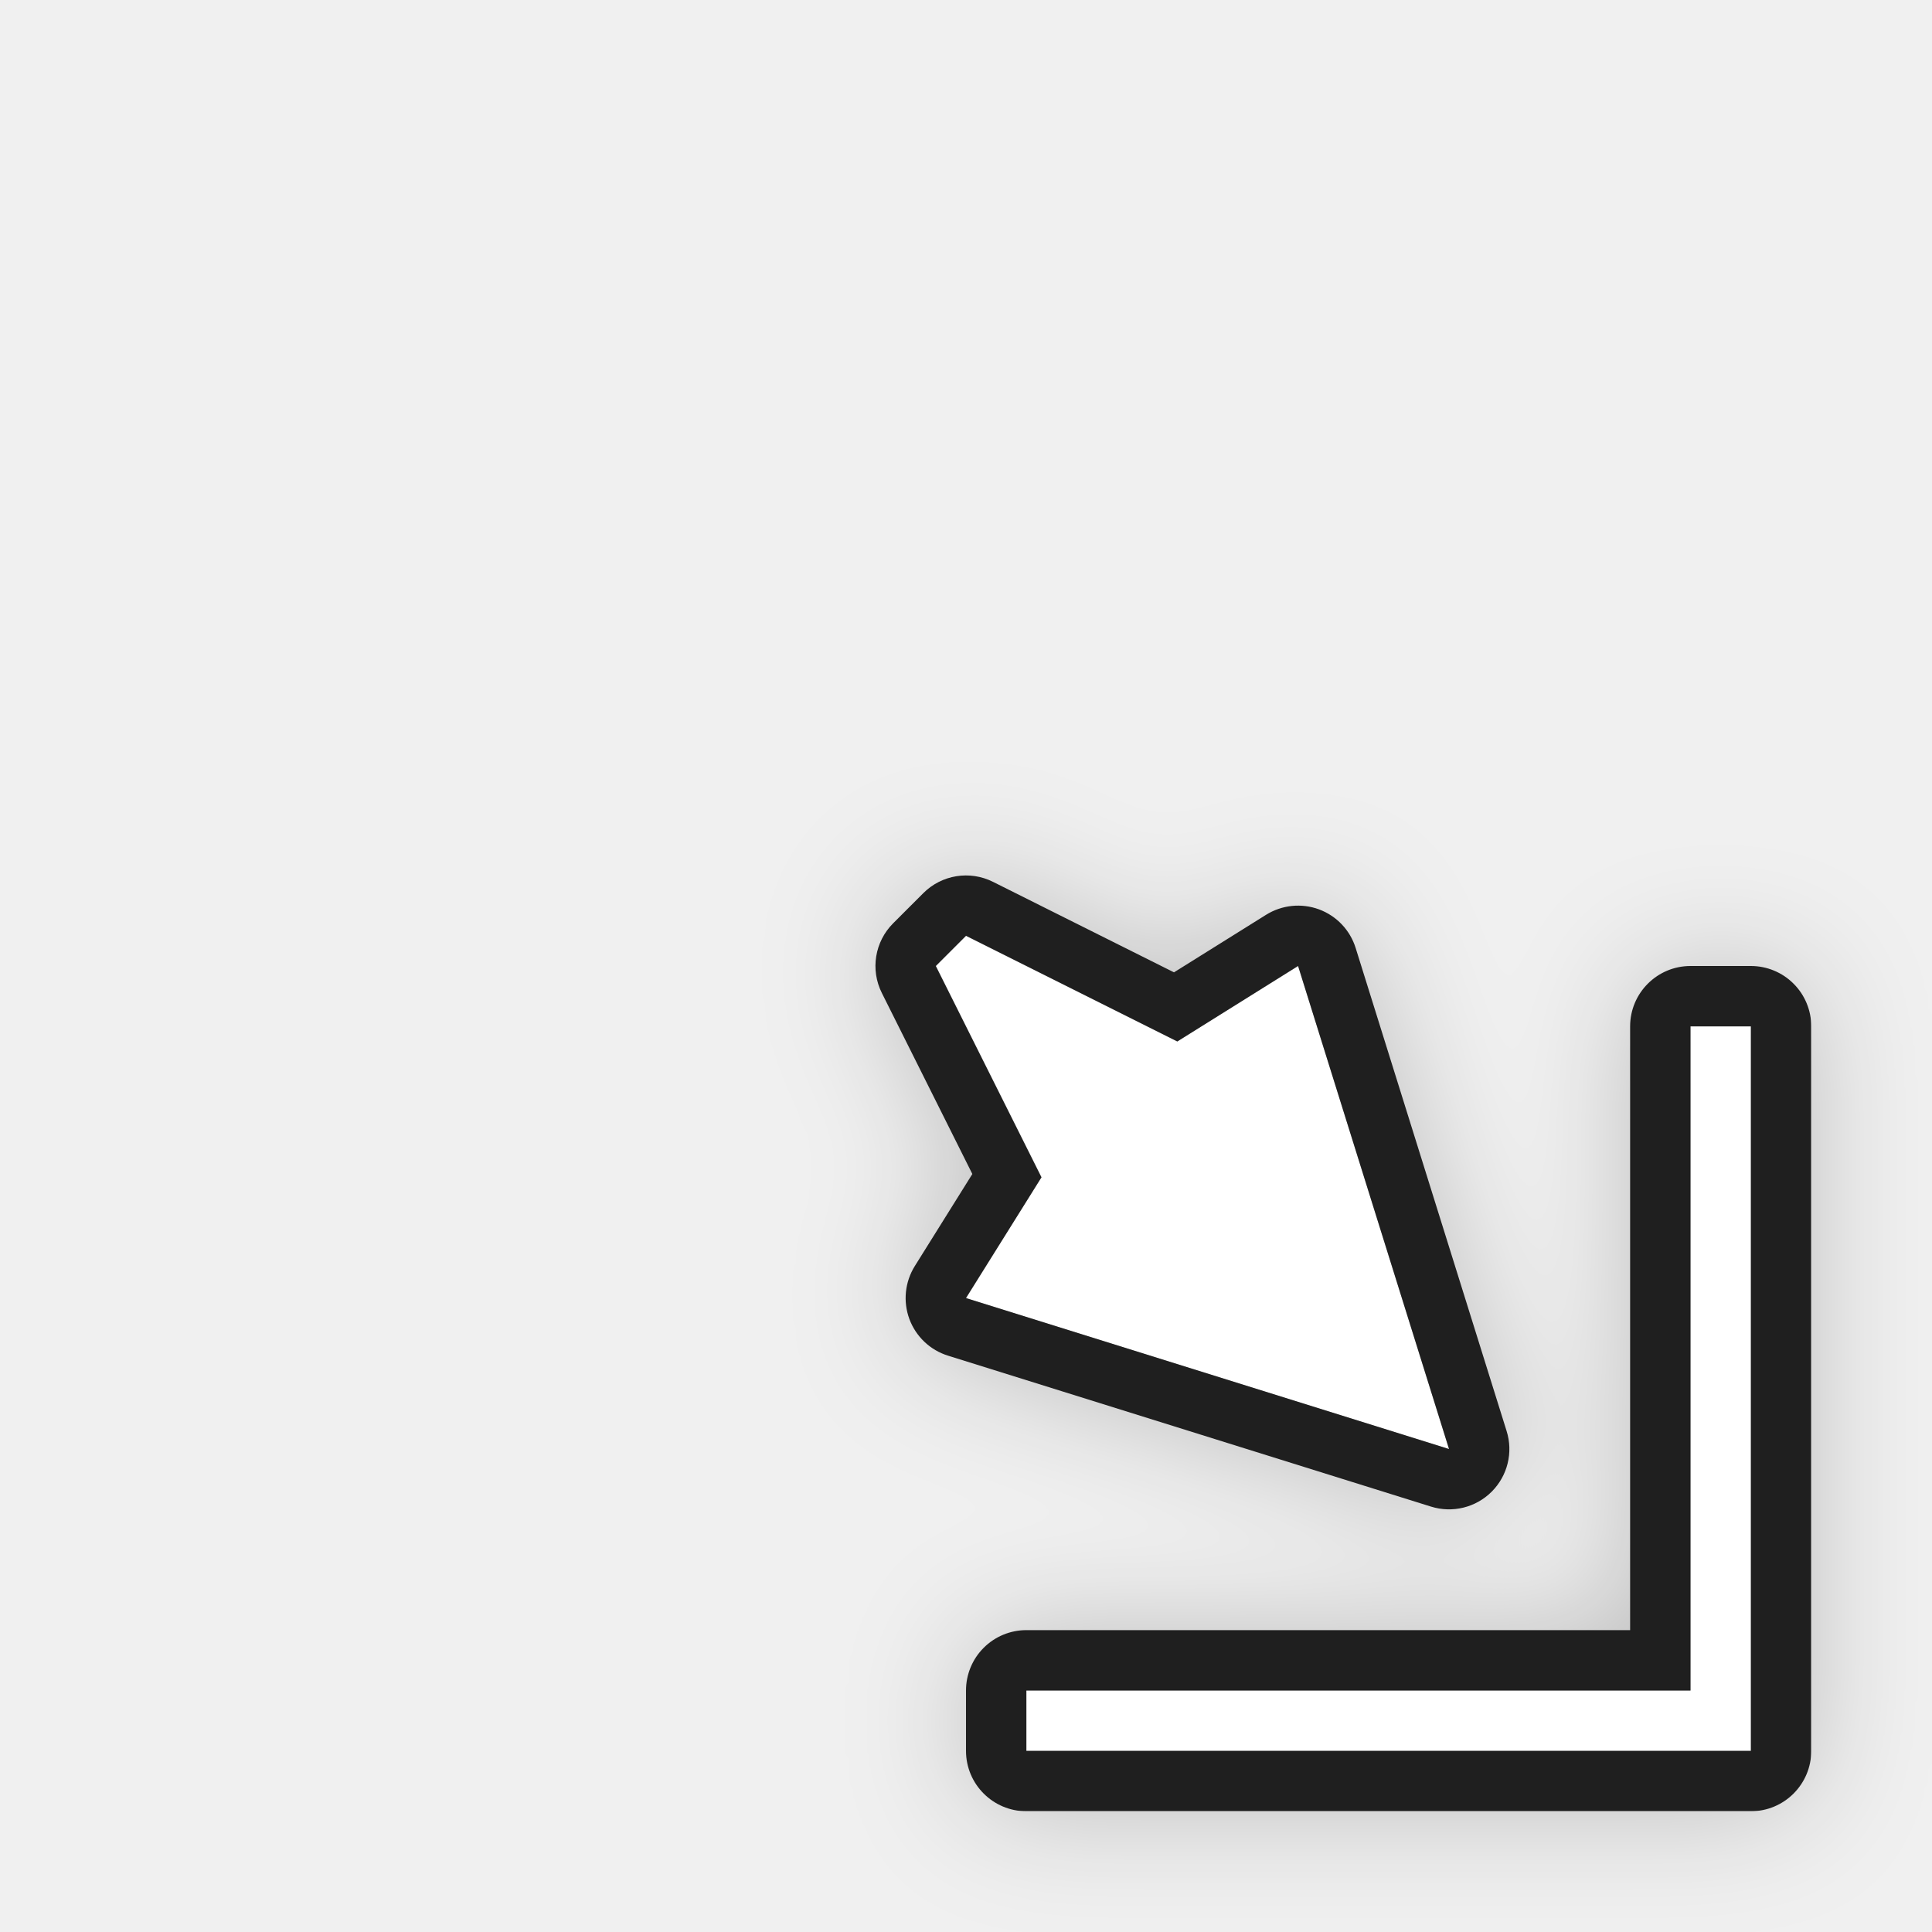
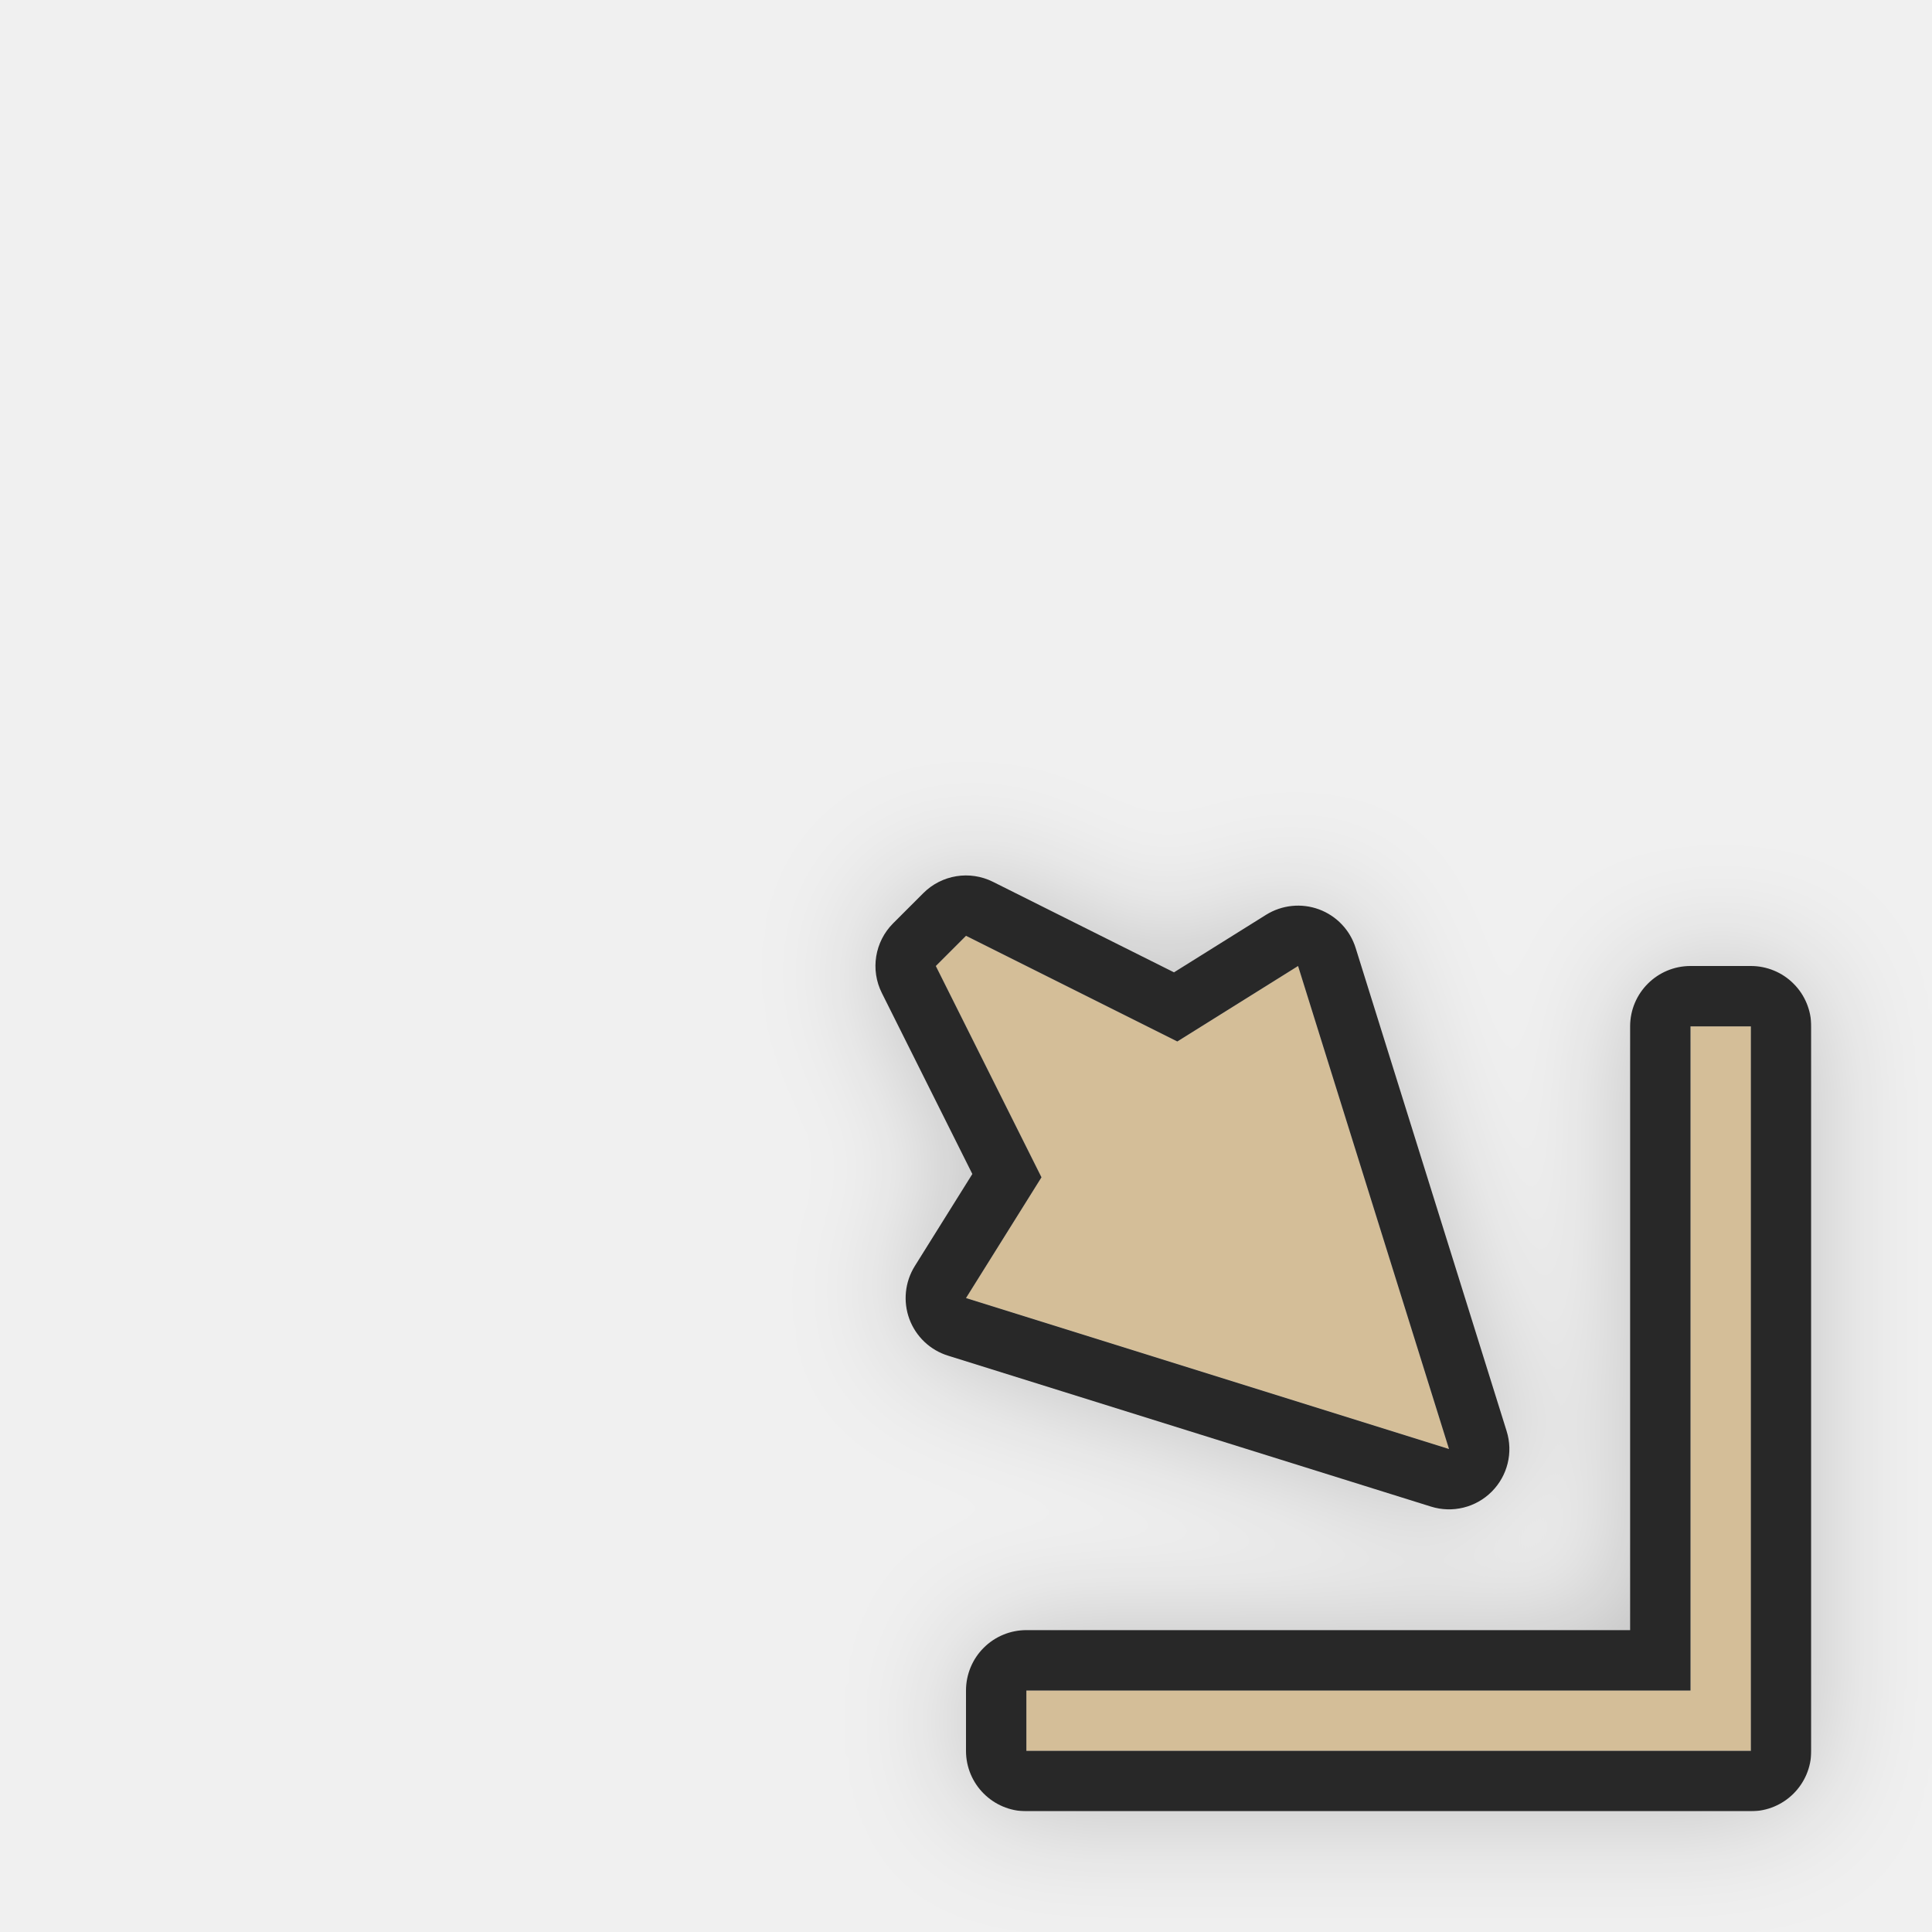
<svg xmlns="http://www.w3.org/2000/svg" width="32" height="32" viewBox="0 0 32 32" fill="none">
  <g filter="url(#filter0_d_197_3596)">
    <mask id="path-1-outside-1_197_3596" maskUnits="userSpaceOnUse" x="14" y="14" width="16" height="16" fill="black">
      <rect fill="white" x="14" y="14" width="16" height="16" />
      <path fill-rule="evenodd" clip-rule="evenodd" d="M21.5 16L24 24L16 21.5L17.25 19.5L15.5 16L16 15.5L19.5 17.25L21.5 16ZM29 29L17 29V28L28 28L28 17H29L29 29Z" />
    </mask>
-     <path fill-rule="evenodd" clip-rule="evenodd" d="M21.5 16L24 24L16 21.5L17.25 19.5L15.5 16L16 15.5L19.5 17.25L21.5 16ZM29 29L17 29V28L28 28L28 17H29L29 29Z" fill="white" />
-     <path d="M24 24L23.702 24.954C24.057 25.065 24.444 24.97 24.707 24.707C24.97 24.444 25.066 24.057 24.954 23.702L24 24ZM21.5 16L22.454 15.702C22.362 15.406 22.138 15.17 21.847 15.062C21.557 14.955 21.233 14.988 20.97 15.152L21.5 16ZM16 21.5L15.152 20.97C14.988 21.233 14.955 21.557 15.062 21.847C15.17 22.138 15.406 22.362 15.702 22.454L16 21.5ZM17.25 19.5L18.098 20.03C18.283 19.735 18.3 19.364 18.144 19.053L17.25 19.5ZM15.5 16L14.793 15.293C14.489 15.597 14.413 16.062 14.606 16.447L15.5 16ZM16 15.5L16.447 14.606C16.062 14.413 15.597 14.489 15.293 14.793L16 15.5ZM19.5 17.25L19.053 18.144C19.364 18.3 19.735 18.283 20.03 18.098L19.5 17.25ZM17 29H16C16 29.552 16.448 30 17 30L17 29ZM29 29L29 30C29.552 30 30 29.552 30 29L29 29ZM17 28L17 27C16.735 27 16.48 27.105 16.293 27.293C16.105 27.48 16 27.735 16 28H17ZM28 28L28 29C28.552 29 29 28.552 29 28L28 28ZM28 17V16C27.448 16 27 16.448 27 17L28 17ZM29 17L30 17C30 16.735 29.895 16.48 29.707 16.293C29.52 16.105 29.265 16 29 16V17ZM24.954 23.702L22.454 15.702L20.546 16.298L23.046 24.298L24.954 23.702ZM15.702 22.454L23.702 24.954L24.298 23.046L16.298 20.546L15.702 22.454ZM16.402 18.97L15.152 20.97L16.848 22.03L18.098 20.03L16.402 18.97ZM14.606 16.447L16.356 19.947L18.144 19.053L16.394 15.553L14.606 16.447ZM15.293 14.793L14.793 15.293L16.207 16.707L16.707 16.207L15.293 14.793ZM19.947 16.356L16.447 14.606L15.553 16.394L19.053 18.144L19.947 16.356ZM20.97 15.152L18.97 16.402L20.03 18.098L22.03 16.848L20.97 15.152ZM17 30L29 30L29 28L17 28L17 30ZM16 28V29H18V28H16ZM28 27L17 27L17 29L28 29L28 27ZM27 17L27 28L29 28L29 17L27 17ZM29 16H28V18H29V16ZM30 29L30 17L28 17L28 29L30 29Z" fill="#1F1F1F" mask="url(#path-1-outside-1_197_3596)" />
+     <path fill-rule="evenodd" clip-rule="evenodd" d="M21.5 16L24 24L16 21.5L17.25 19.5L15.5 16L16 15.5L19.5 17.25L21.5 16ZM29 29L17 29V28L28 28L28 17H29L29 29Z" fill="#D4BE98" />
+     <path d="M24 24L23.702 24.954C24.057 25.065 24.444 24.97 24.707 24.707C24.97 24.444 25.066 24.057 24.954 23.702L24 24ZM21.5 16L22.454 15.702C22.362 15.406 22.138 15.17 21.847 15.062C21.557 14.955 21.233 14.988 20.97 15.152L21.5 16ZM16 21.5L15.152 20.97C14.988 21.233 14.955 21.557 15.062 21.847C15.17 22.138 15.406 22.362 15.702 22.454L16 21.5ZM17.25 19.5L18.098 20.03C18.283 19.735 18.3 19.364 18.144 19.053L17.25 19.5ZM15.5 16L14.793 15.293C14.489 15.597 14.413 16.062 14.606 16.447L15.5 16ZM16 15.5L16.447 14.606C16.062 14.413 15.597 14.489 15.293 14.793L16 15.5ZM19.5 17.25L19.053 18.144C19.364 18.3 19.735 18.283 20.03 18.098L19.5 17.25ZM17 29H16C16 29.552 16.448 30 17 30V29ZM29 29V30C29.552 30 30 29.552 30 29H29ZM17 28V27C16.735 27 16.48 27.105 16.293 27.293C16.105 27.48 16 27.735 16 28H17ZM28 28V29C28.552 29 29 28.552 29 28H28ZM28 17V16C27.448 16 27 16.448 27 17H28ZM29 17H30C30 16.735 29.895 16.48 29.707 16.293C29.52 16.105 29.265 16 29 16V17ZM24.954 23.702L22.454 15.702L20.546 16.298L23.046 24.298L24.954 23.702ZM15.702 22.454L23.702 24.954L24.298 23.046L16.298 20.546L15.702 22.454ZM16.402 18.97L15.152 20.97L16.848 22.03L18.098 20.03L16.402 18.97ZM14.606 16.447L16.356 19.947L18.144 19.053L16.394 15.553L14.606 16.447ZM15.293 14.793L14.793 15.293L16.207 16.707L16.707 16.207L15.293 14.793ZM19.947 16.356L16.447 14.606L15.553 16.394L19.053 18.144L19.947 16.356ZM20.97 15.152L18.97 16.402L20.03 18.098L22.03 16.848L20.97 15.152ZM17 30L29 30V28L17 28V30ZM16 28V29H18V28H16ZM28 27L17 27V29L28 29V27ZM27 17L27 28H29L29 17H27ZM29 16H28V18H29V16ZM30 29L30 17H28L28 29H30Z" fill="#282828" mask="url(#path-1-outside-1_197_3596)" />
  </g>
  <defs>
    <filter id="filter0_d_197_3596" x="-2" y="-2" width="36" height="36" filterUnits="userSpaceOnUse" color-interpolation-filters="sRGB">
      <feFlood flood-opacity="0" result="BackgroundImageFix" />
      <feColorMatrix in="SourceAlpha" type="matrix" values="0 0 0 0 0 0 0 0 0 0 0 0 0 0 0 0 0 0 127 0" result="hardAlpha" />
      <feOffset />
      <feGaussianBlur stdDeviation="1" />
      <feColorMatrix type="matrix" values="0 0 0 0 0 0 0 0 0 0 0 0 0 0 0 0 0 0 0.2 0" />
      <feBlend mode="normal" in2="BackgroundImageFix" result="effect1_dropShadow_197_3596" />
      <feBlend mode="normal" in="SourceGraphic" in2="effect1_dropShadow_197_3596" result="shape" />
    </filter>
  </defs>
</svg>
